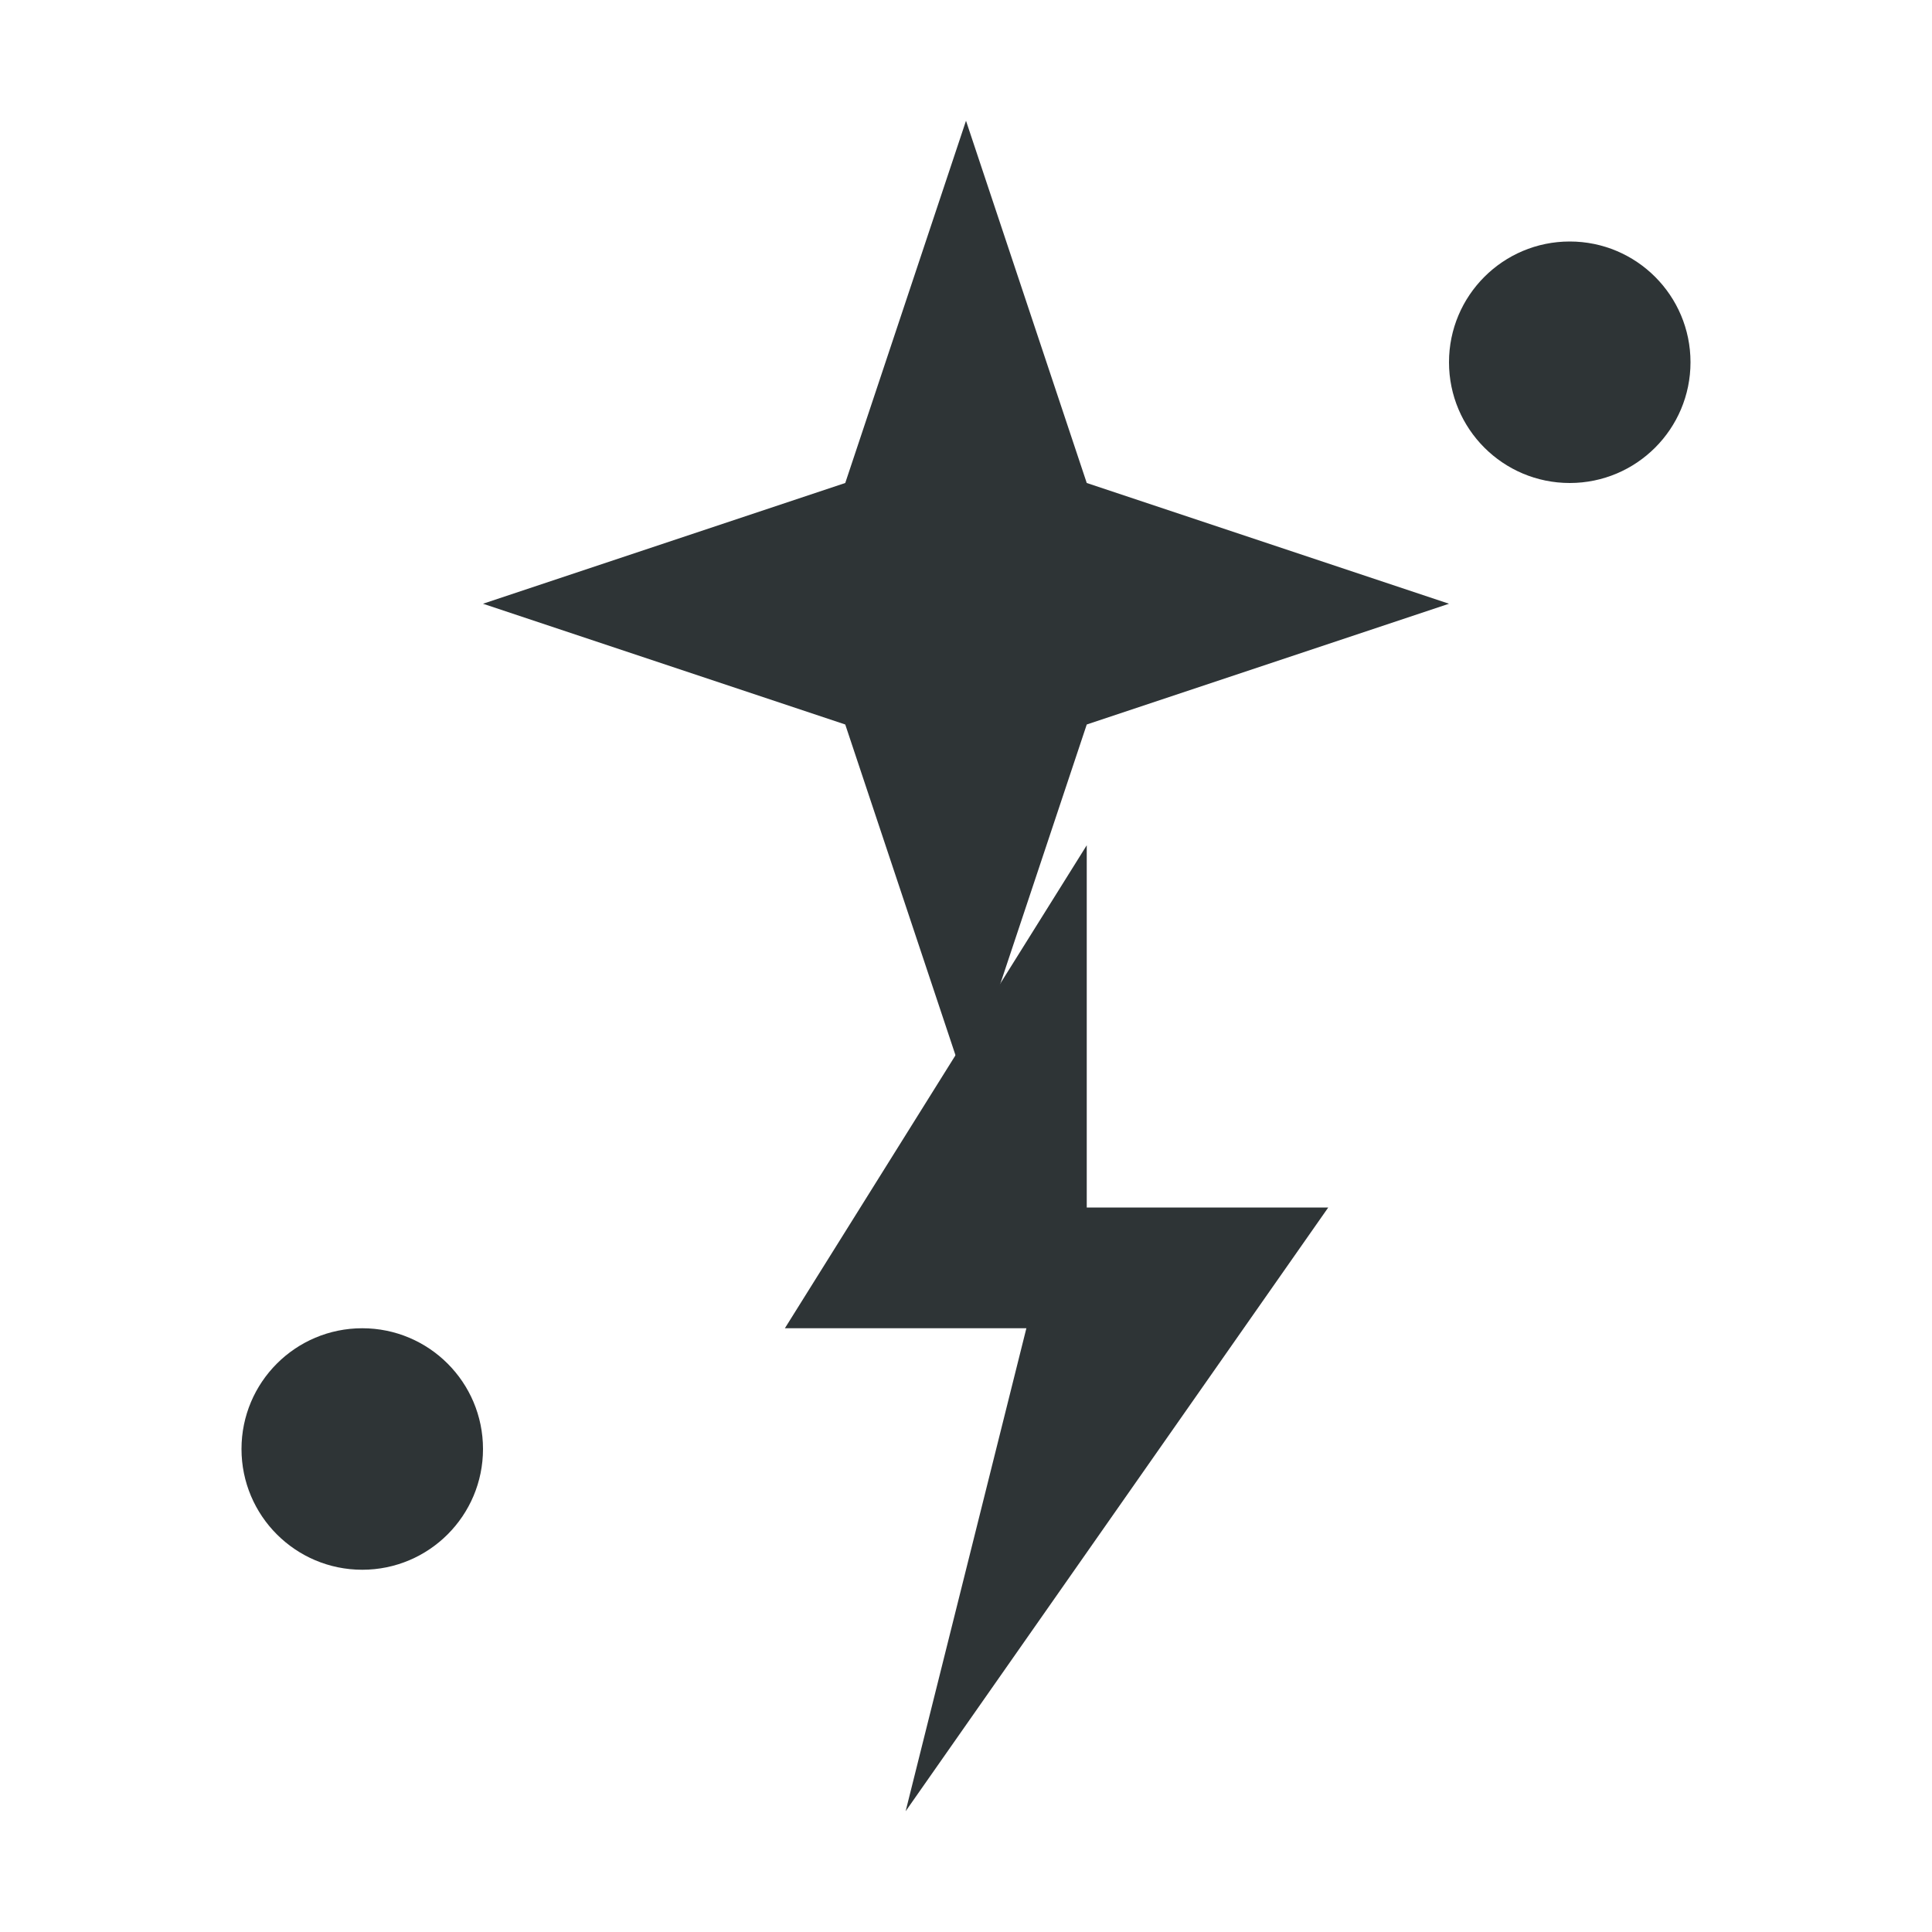
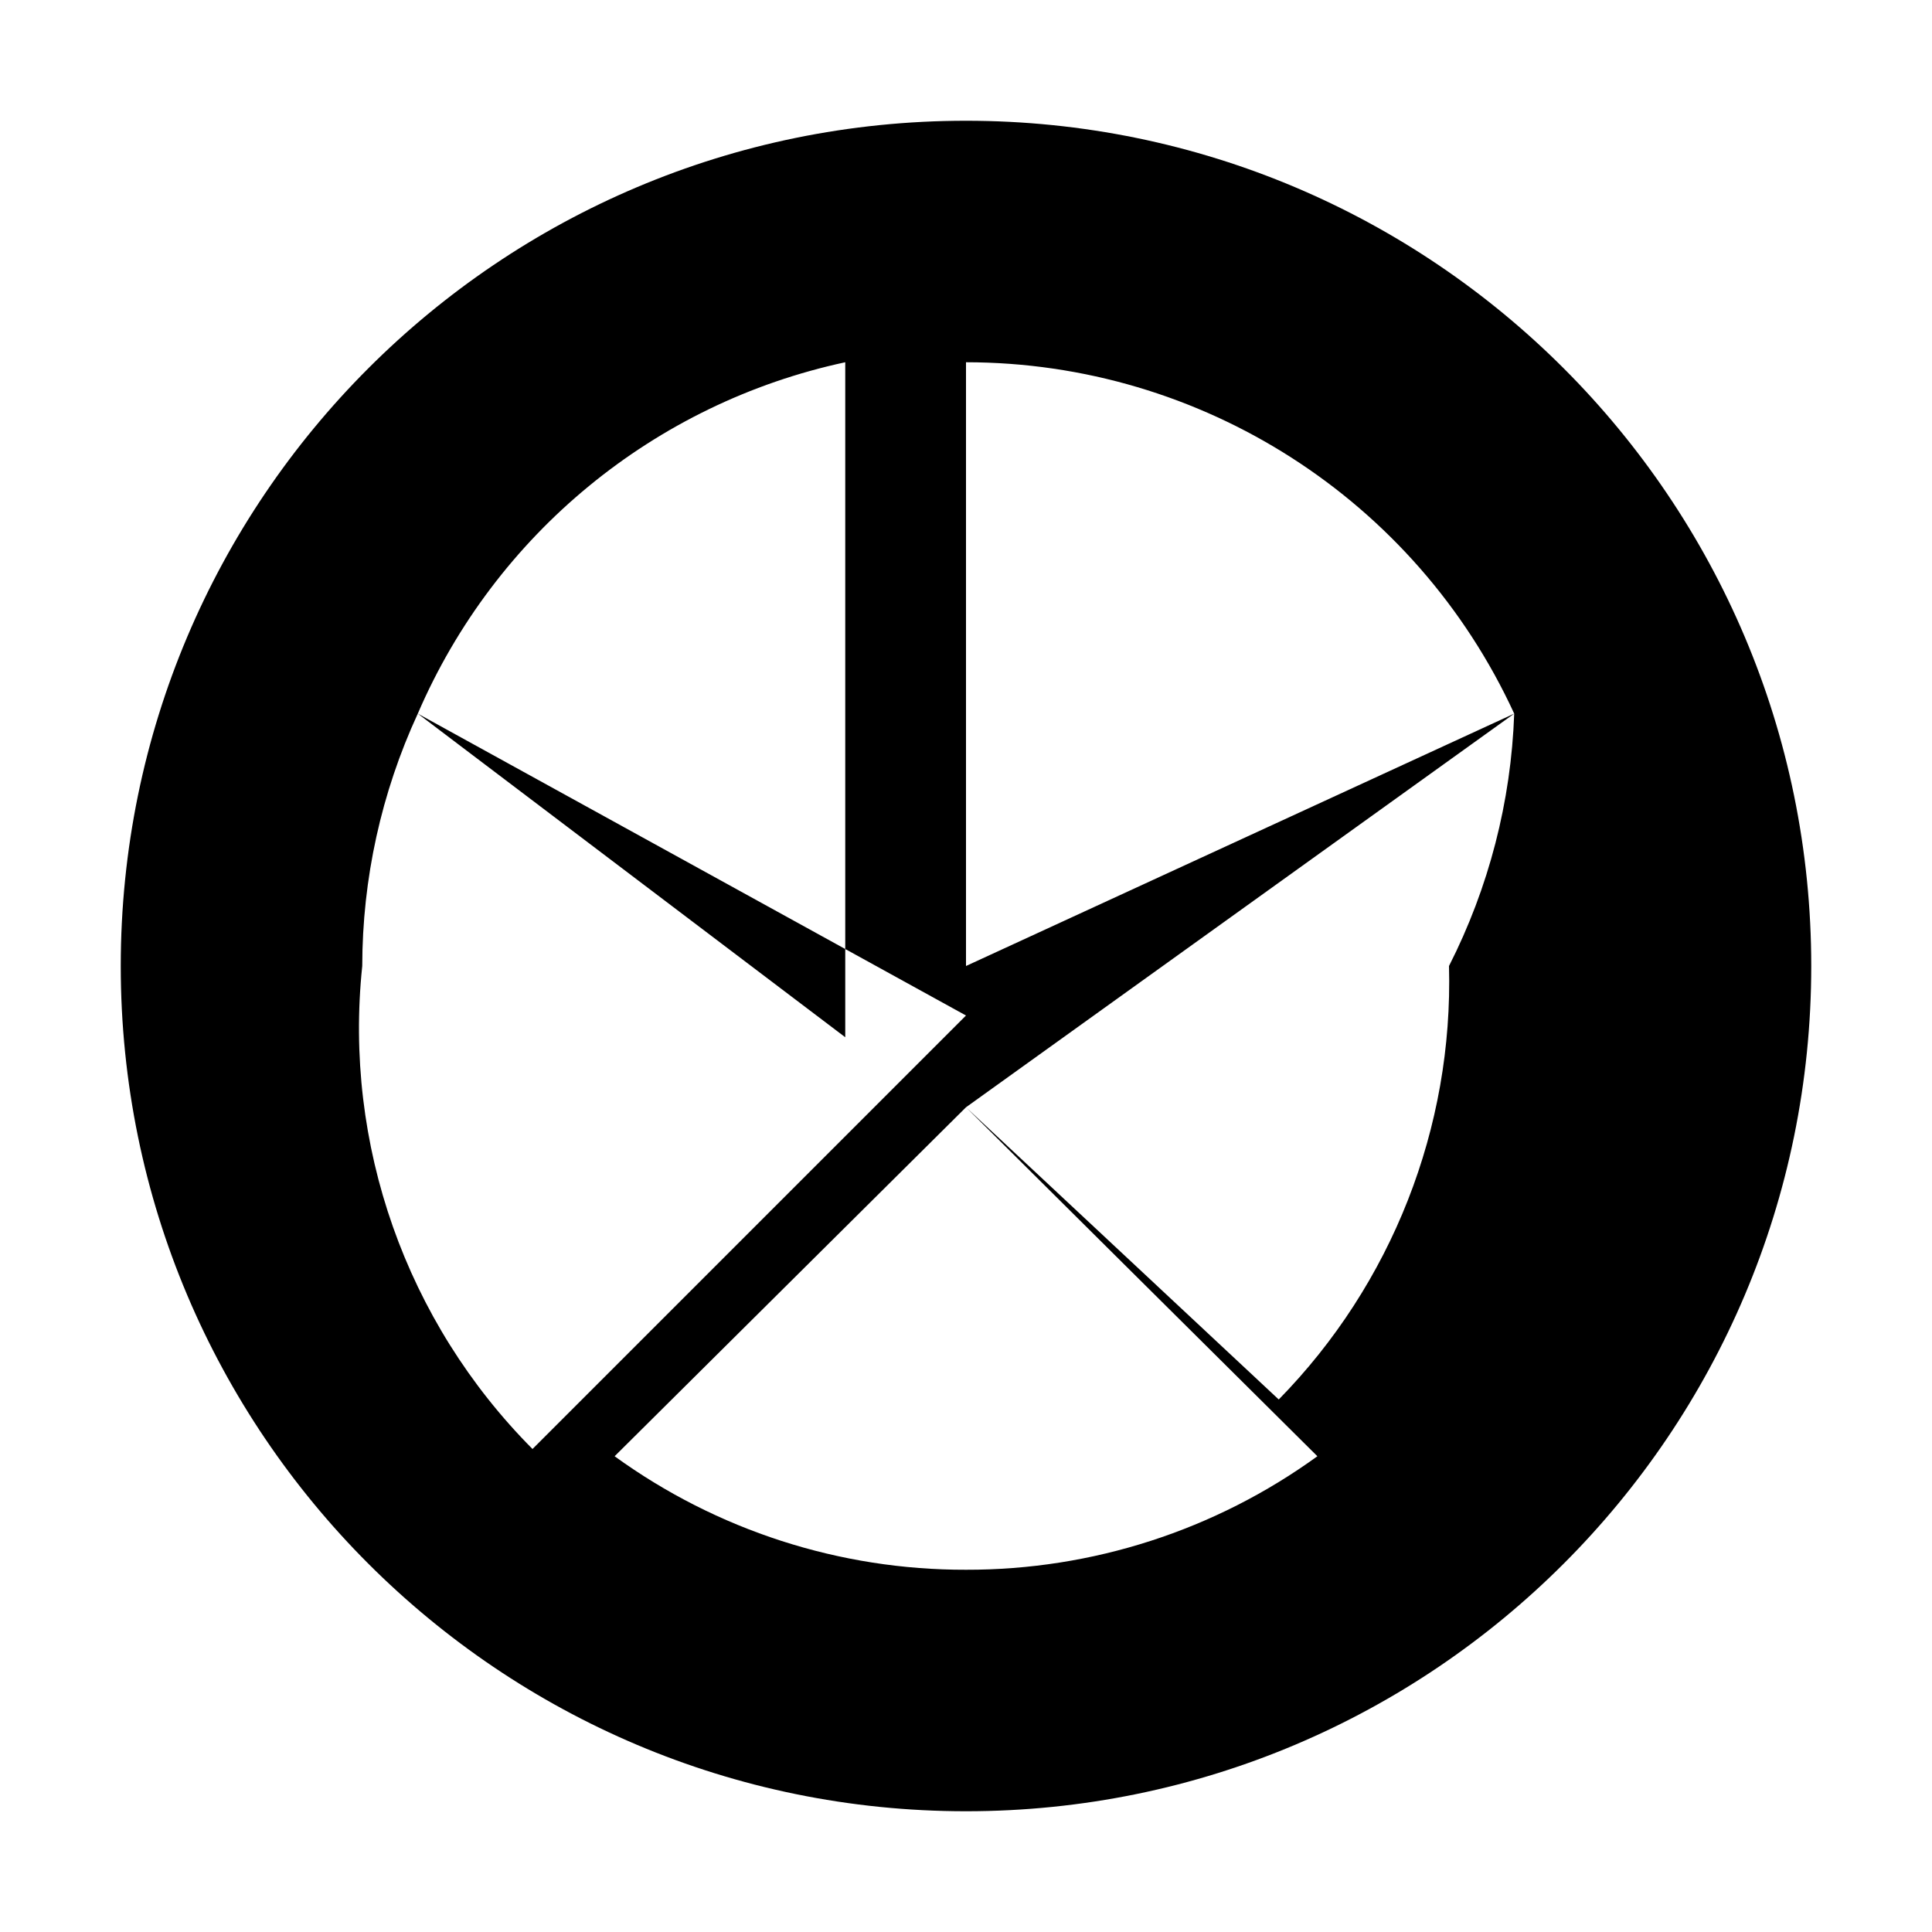
- <svg xmlns="http://www.w3.org/2000/svg" viewBox="0 0 16 16" width="16" height="16">
-   <path d="M 8 1 L 9 4 L 12 5 L 9 6 L 8 9 L 7 6 L 4 5 L 7 4 Z" fill="#2e3436" />
-   <path d="M 9 7 L 6.5 11 L 8.5 11 L 7.5 15 L 11 10 L 9 10 Z" fill="#2e3436" />
-   <circle cx="13" cy="3" r="1" fill="#2e3436" />
-   <circle cx="3" cy="12" r="1" fill="#2e3436" />
+ <svg xmlns="http://www.w3.org/2000/svg" width="16" height="16" viewBox="0 0 16 16">
+   <path fill="currentColor" d="M8 1a7 7 0 1 0 7 7A7 7 0 0 0 8 1zm0 2a5 5 0 0 1 4.54 2.91L8 8V3zm-1 0v5.59L3.46 5.91A5 5 0 0 1 7 3zm-4 5a5 5 0 0 1 .46-2.09L8 8.41 4.41 12A4.94 4.94 0 0 1 3 8zm5 5a4.94 4.94 0 0 1-2.91-.94L8 9.17l2.91 2.89A4.94 4.94 0 0 1 8 13zm4-5a4.94 4.94 0 0 1-1.41 3.59L8 9.17 12.54 5.91A5 5 0 0 1 12 8z" />
</svg>
